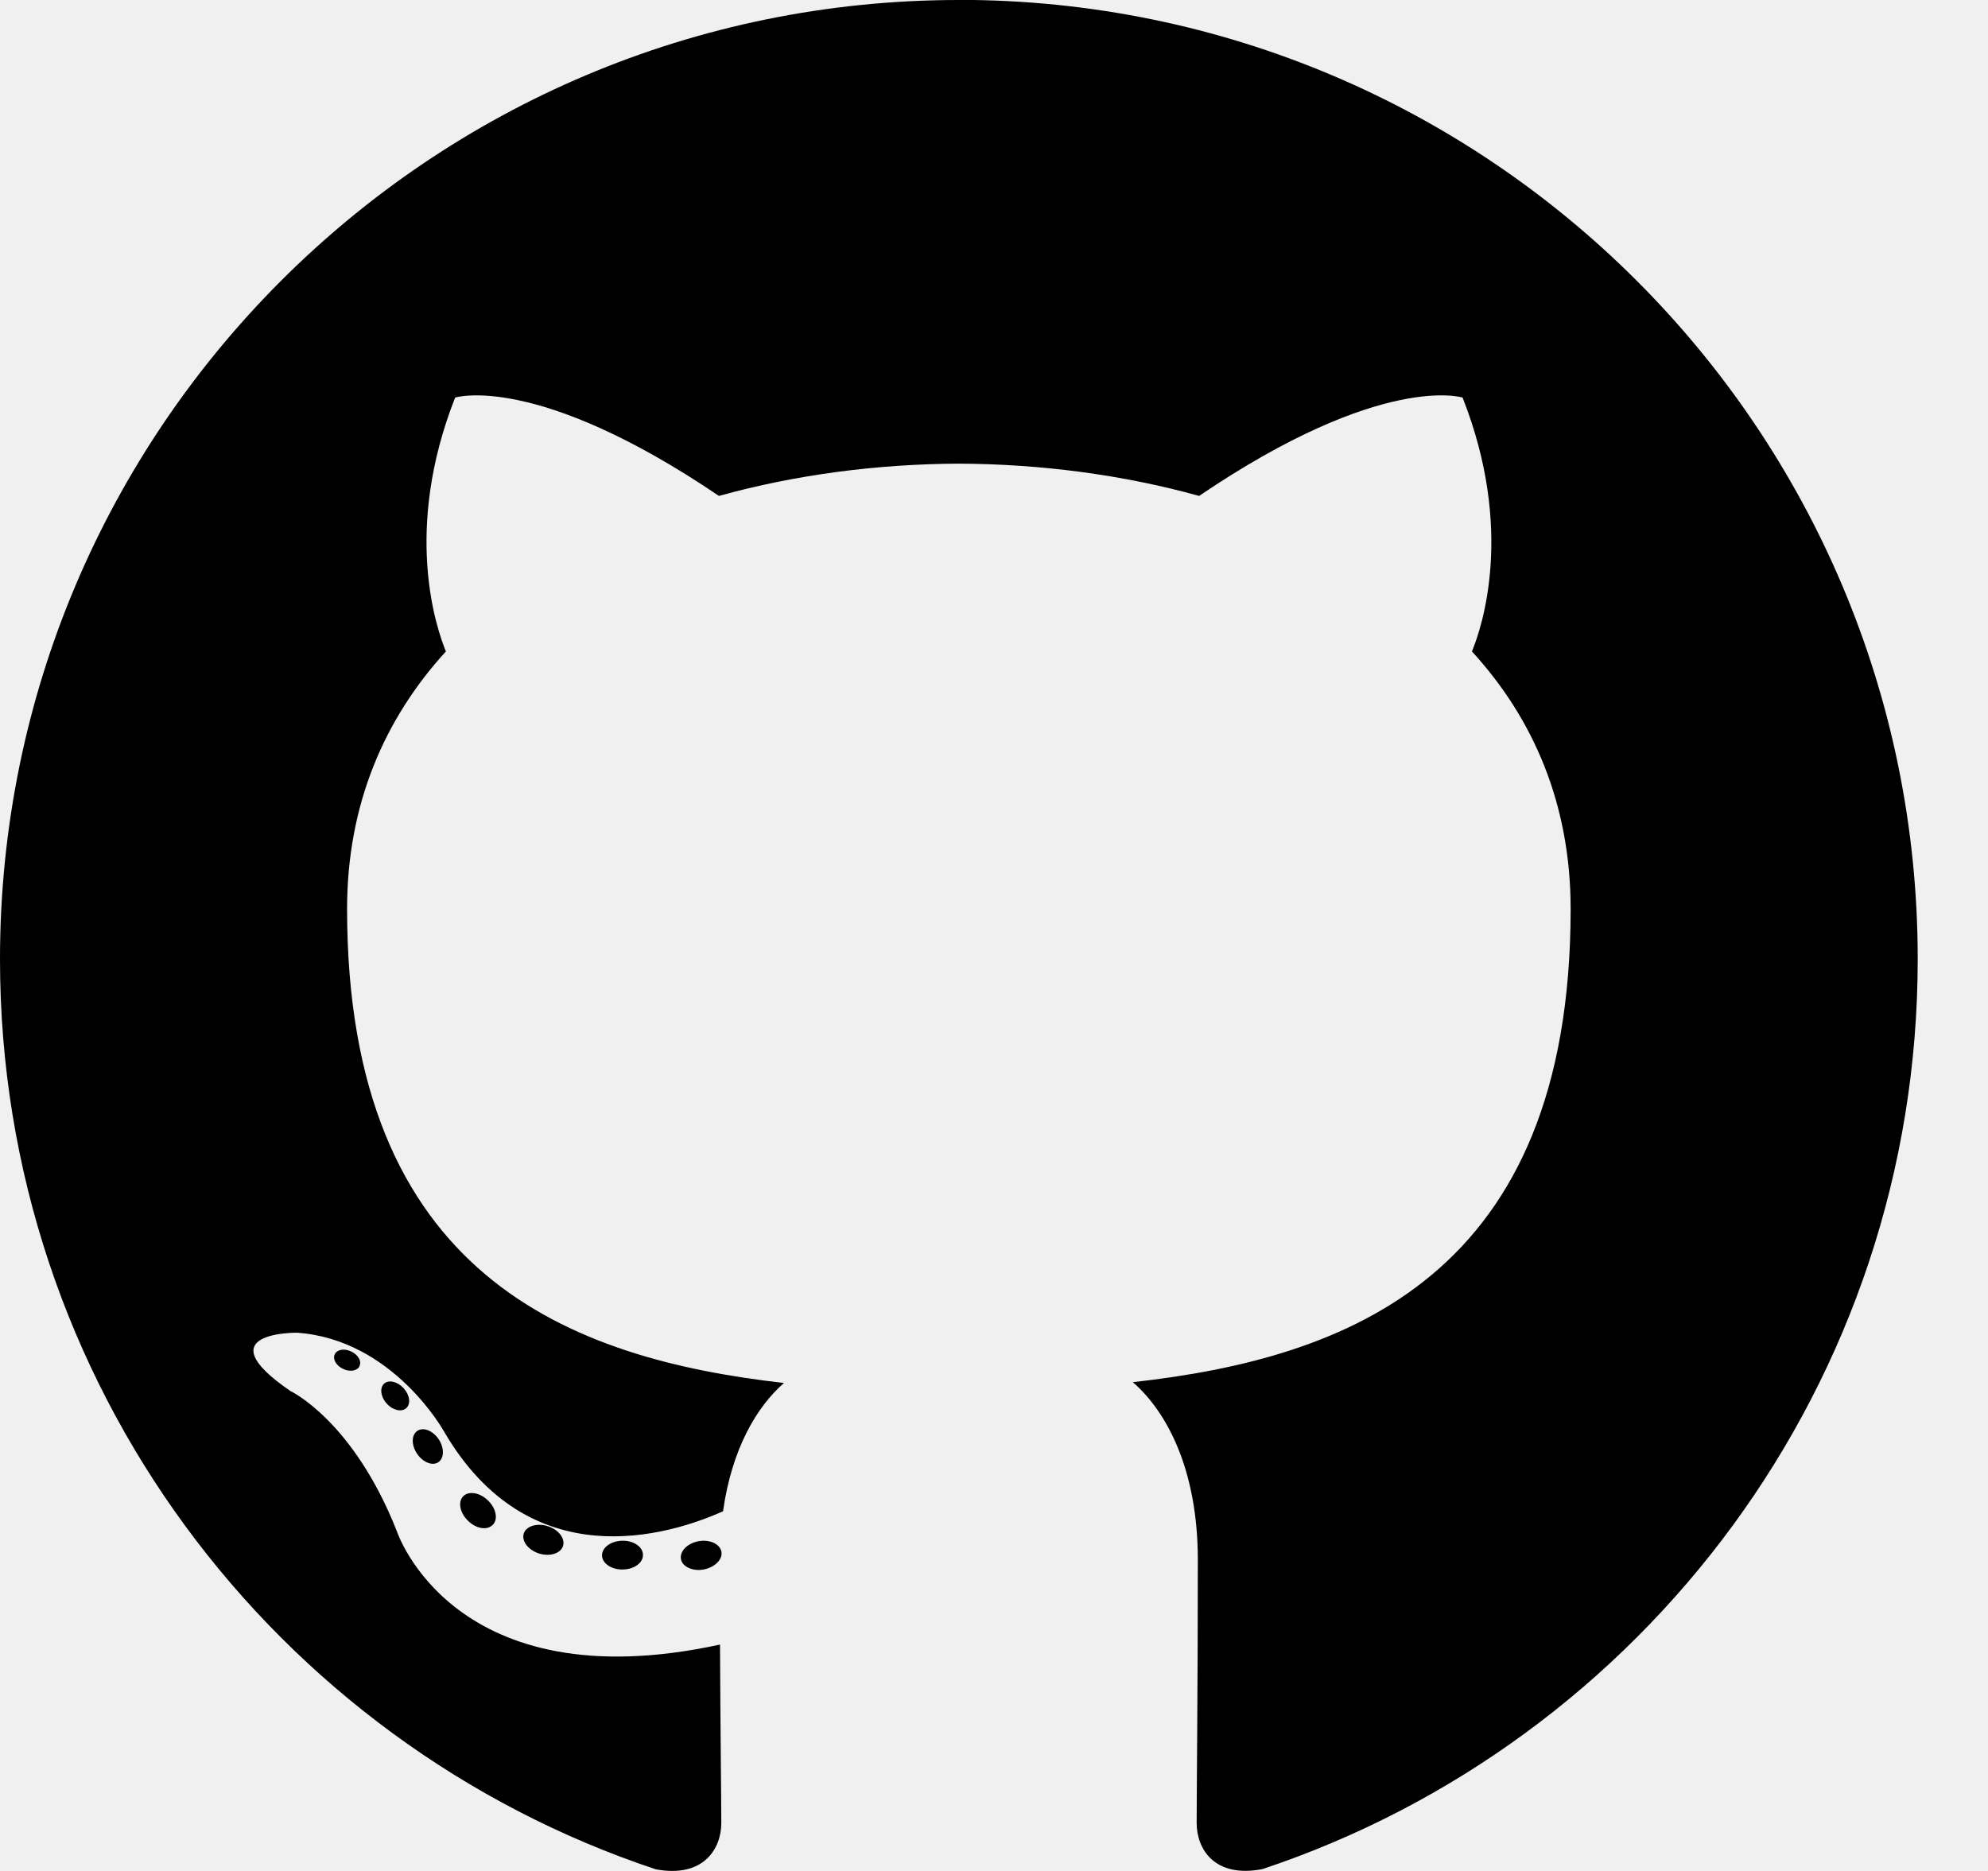
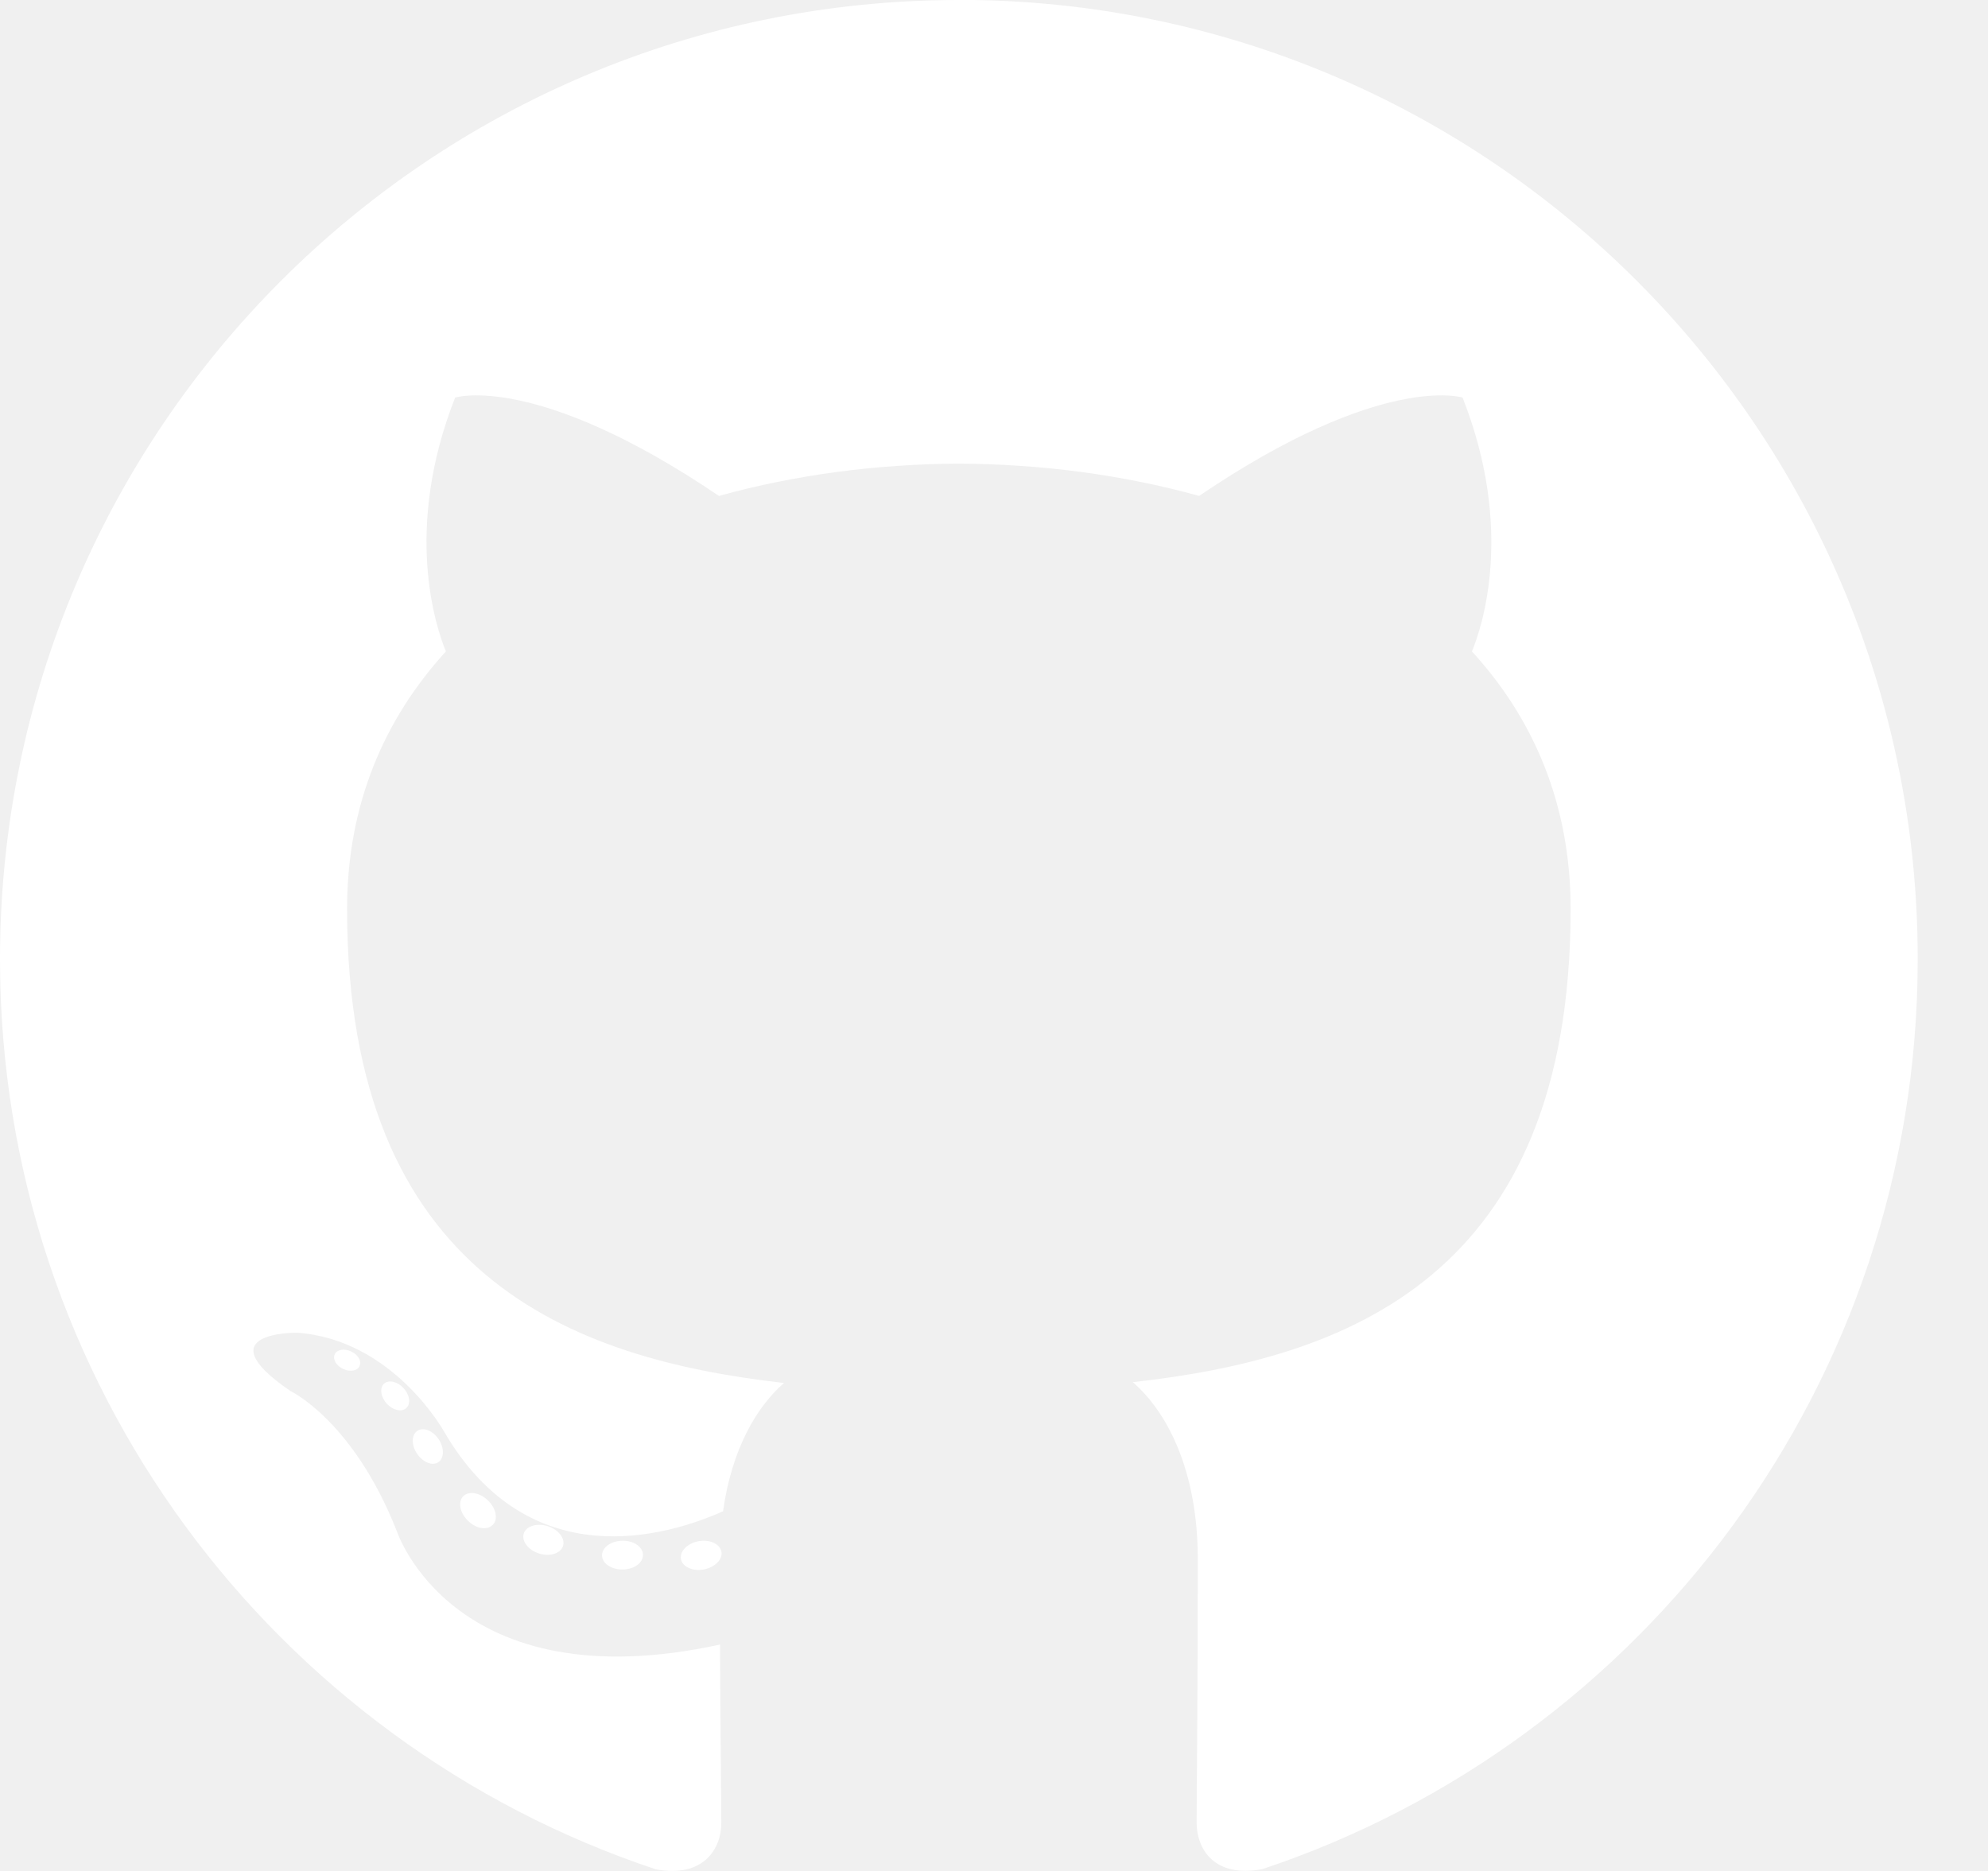
<svg xmlns="http://www.w3.org/2000/svg" viewBox="0 0 17 16">
-   <g fill="#000" fill-rule="evenodd">
+   <g fill="#fff" fill-rule="evenodd">
    <path d="m8.2 0c-4.528 0-8.2 3.672-8.2 8.203 0 3.624 2.35 6.699 5.608 7.783.41.076.56-.178.56-.395 0-.196-.008-.842-.011-1.527-2.281.496-2.763-.968-2.763-.968-.373-.948-.91-1.2-.91-1.2-.744-.509.056-.499.056-.499.823.058 1.257.845 1.257.845.731 1.254 1.918.891 2.386.682.074-.53.286-.892.521-1.097-1.821-.207-3.736-.911-3.736-4.054 0-.895.32-1.627.845-2.202-.085-.207-.366-1.041.079-2.171 0 0 .689-.22 2.256.841.654-.182 1.356-.273 2.052-.276.697.003 1.399.094 2.054.276 1.565-1.061 2.253-.841 2.253-.841.446 1.13.166 1.964.08 2.171.526.574.844 1.306.844 2.202 0 3.15-1.918 3.844-3.744 4.047.294.255.556.754.556 1.519 0 1.097-.01 1.981-.01 2.251 0 .218.148.474.563.394 3.256-1.086 5.603-4.159 5.603-7.782 0-4.53-3.671-8.203-8.2-8.203" />
    <path d="m3.075 11.682c-.018.041-.082.053-.14.025-.059-.027-.092-.083-.073-.124.018-.042.081-.054.14-.026.059.027.093.083.072.124m.4.361c-.039.036-.115.019-.166-.038-.053-.057-.063-.134-.024-.171.04-.036.114-.019.167.038.053.058.064.134.023.171m.275.462c-.05.035-.132.002-.182-.071-.05-.073-.05-.161.001-.196.051-.035.131-.004.182.069.05.074.05.162-.001.198m.465.535c-.045.05-.14.036-.209-.031-.071-.066-.091-.161-.046-.21.045-.05.141-.036.211.031.071.066.092.161.045.21m.6.181c-.02.064-.111.094-.203.066-.092-.028-.152-.104-.134-.169.019-.065.111-.095.204-.066.092.028.152.103.133.169m.683.077c.002.068-.076.124-.173.125-.097.002-.176-.053-.177-.12 0-.069.076-.124.174-.126.097-.002.176.053.176.12m.671-.026c.012.066-.056.134-.152.152-.094.017-.182-.023-.194-.089-.012-.068.057-.136.151-.153.096-.017.182.023.195.09" fill-rule="nonzero" />
  </g>
</svg>
